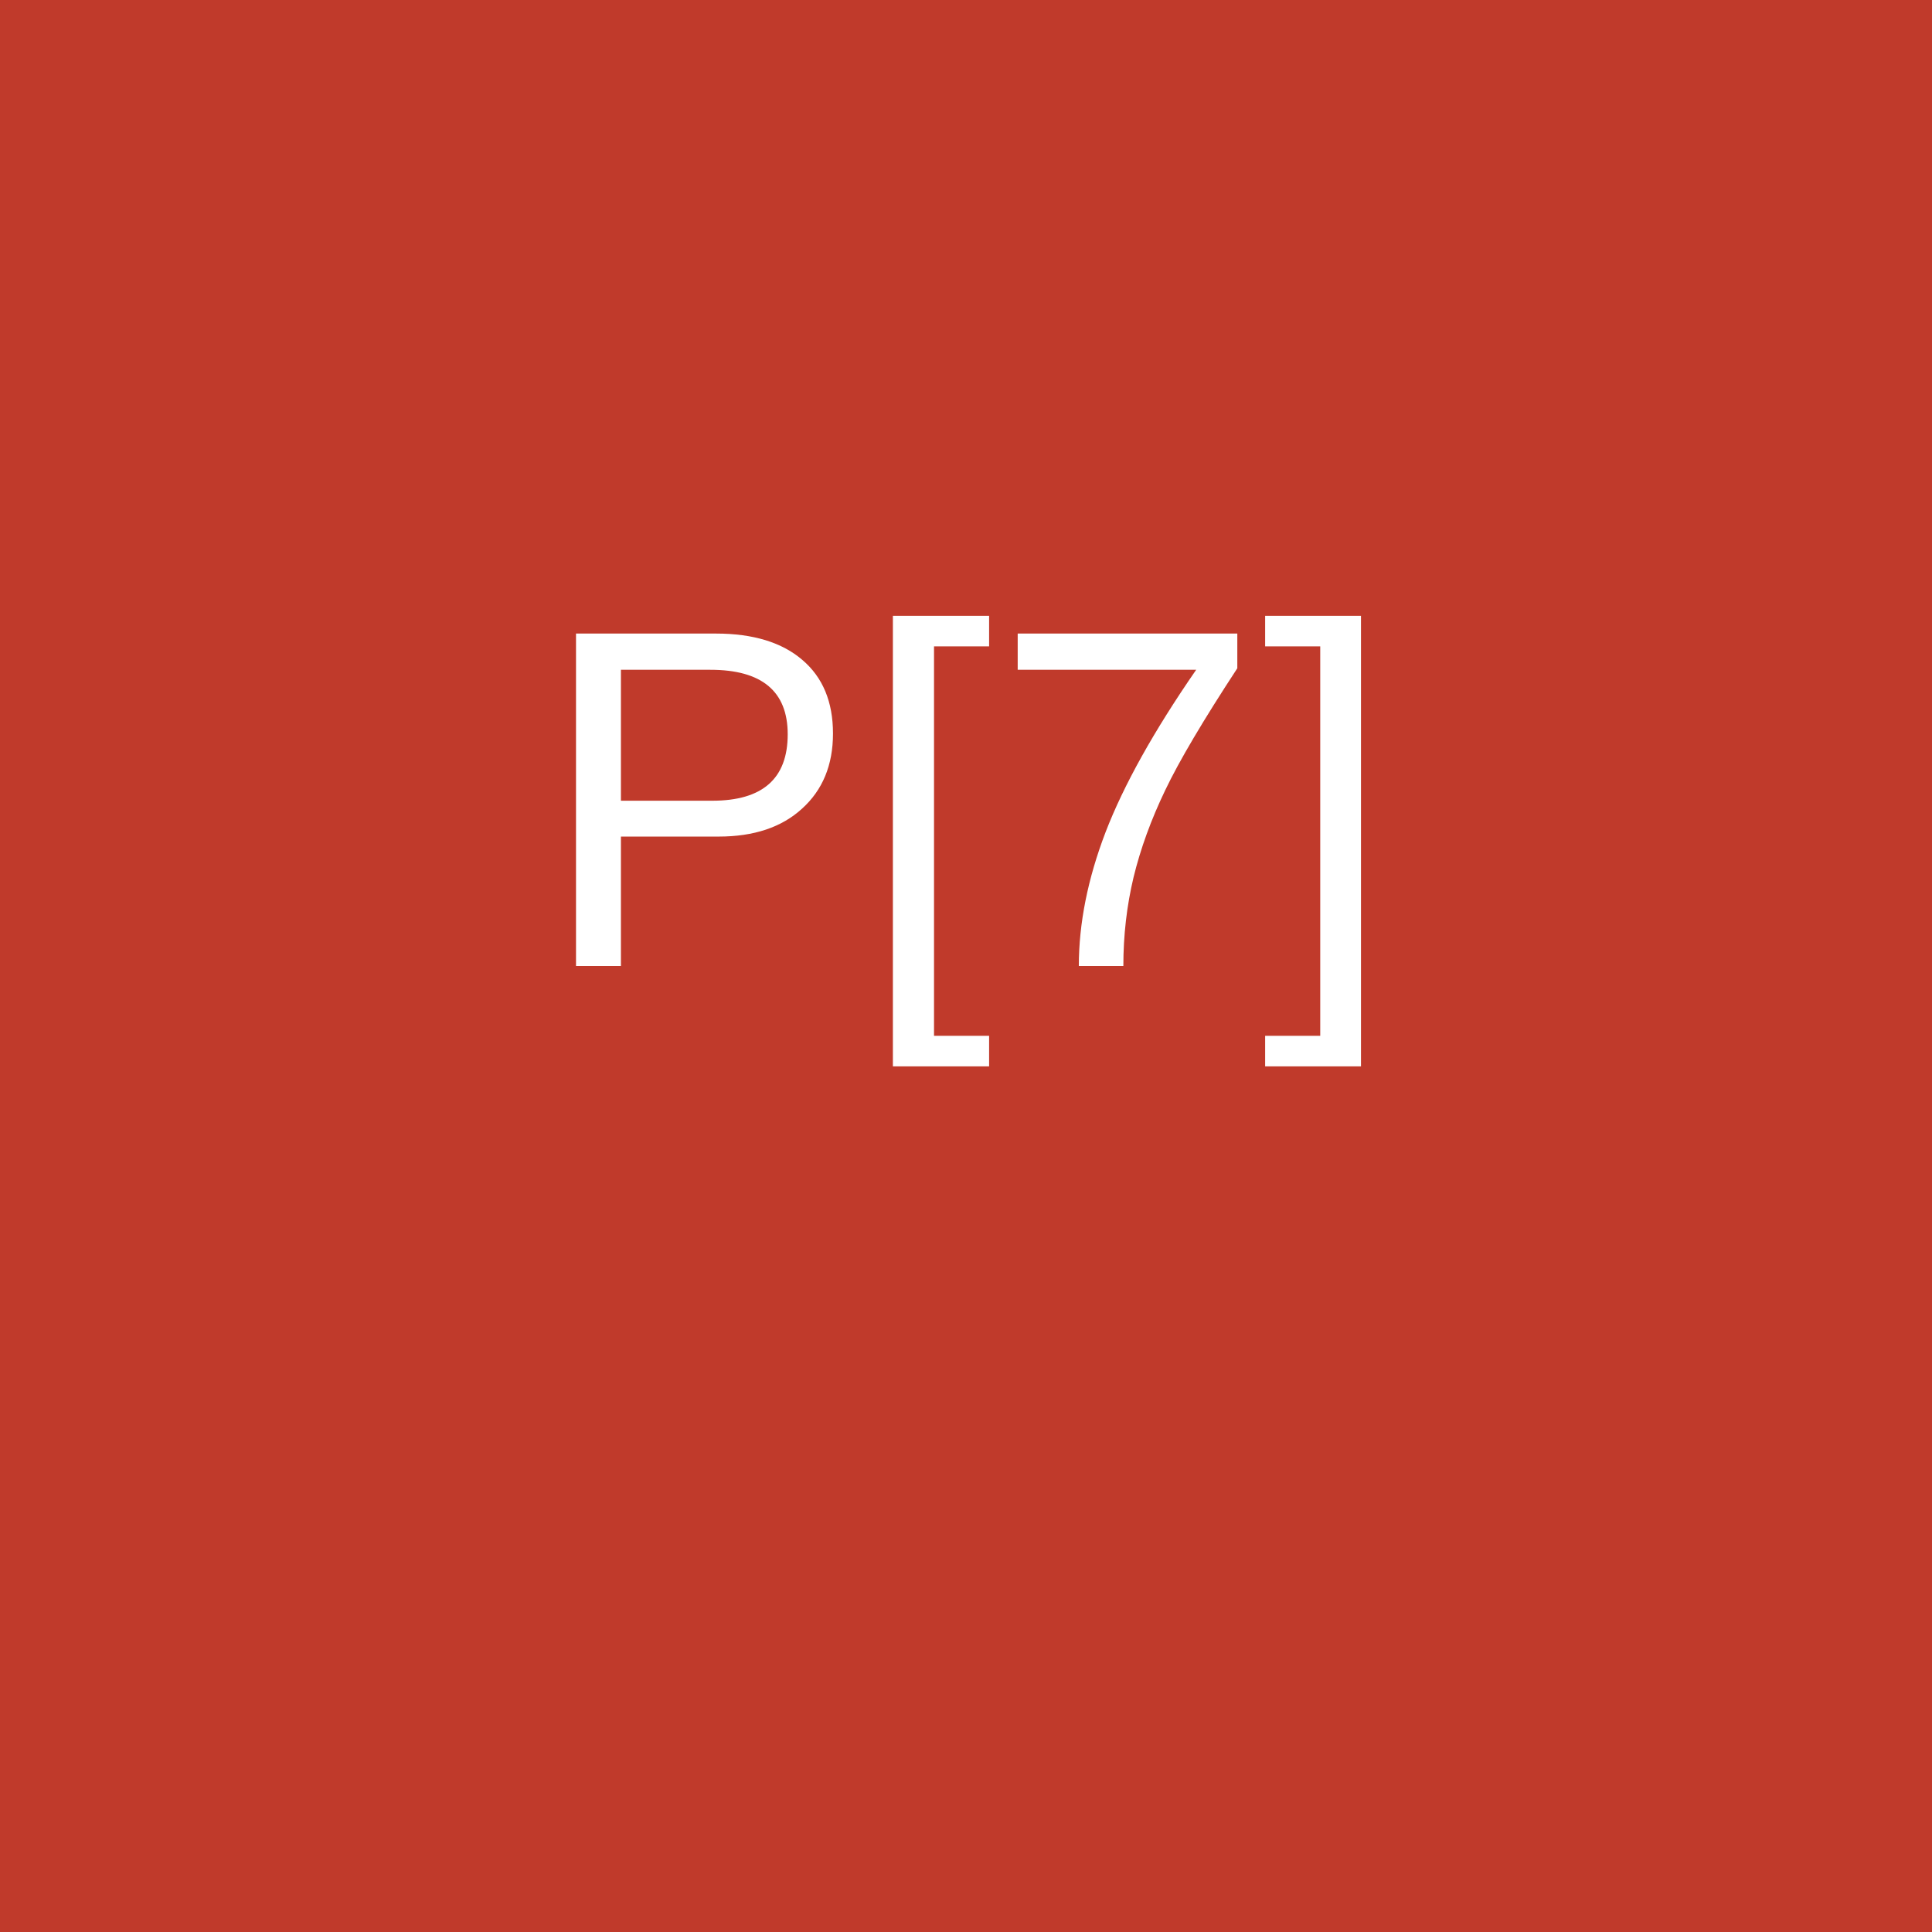
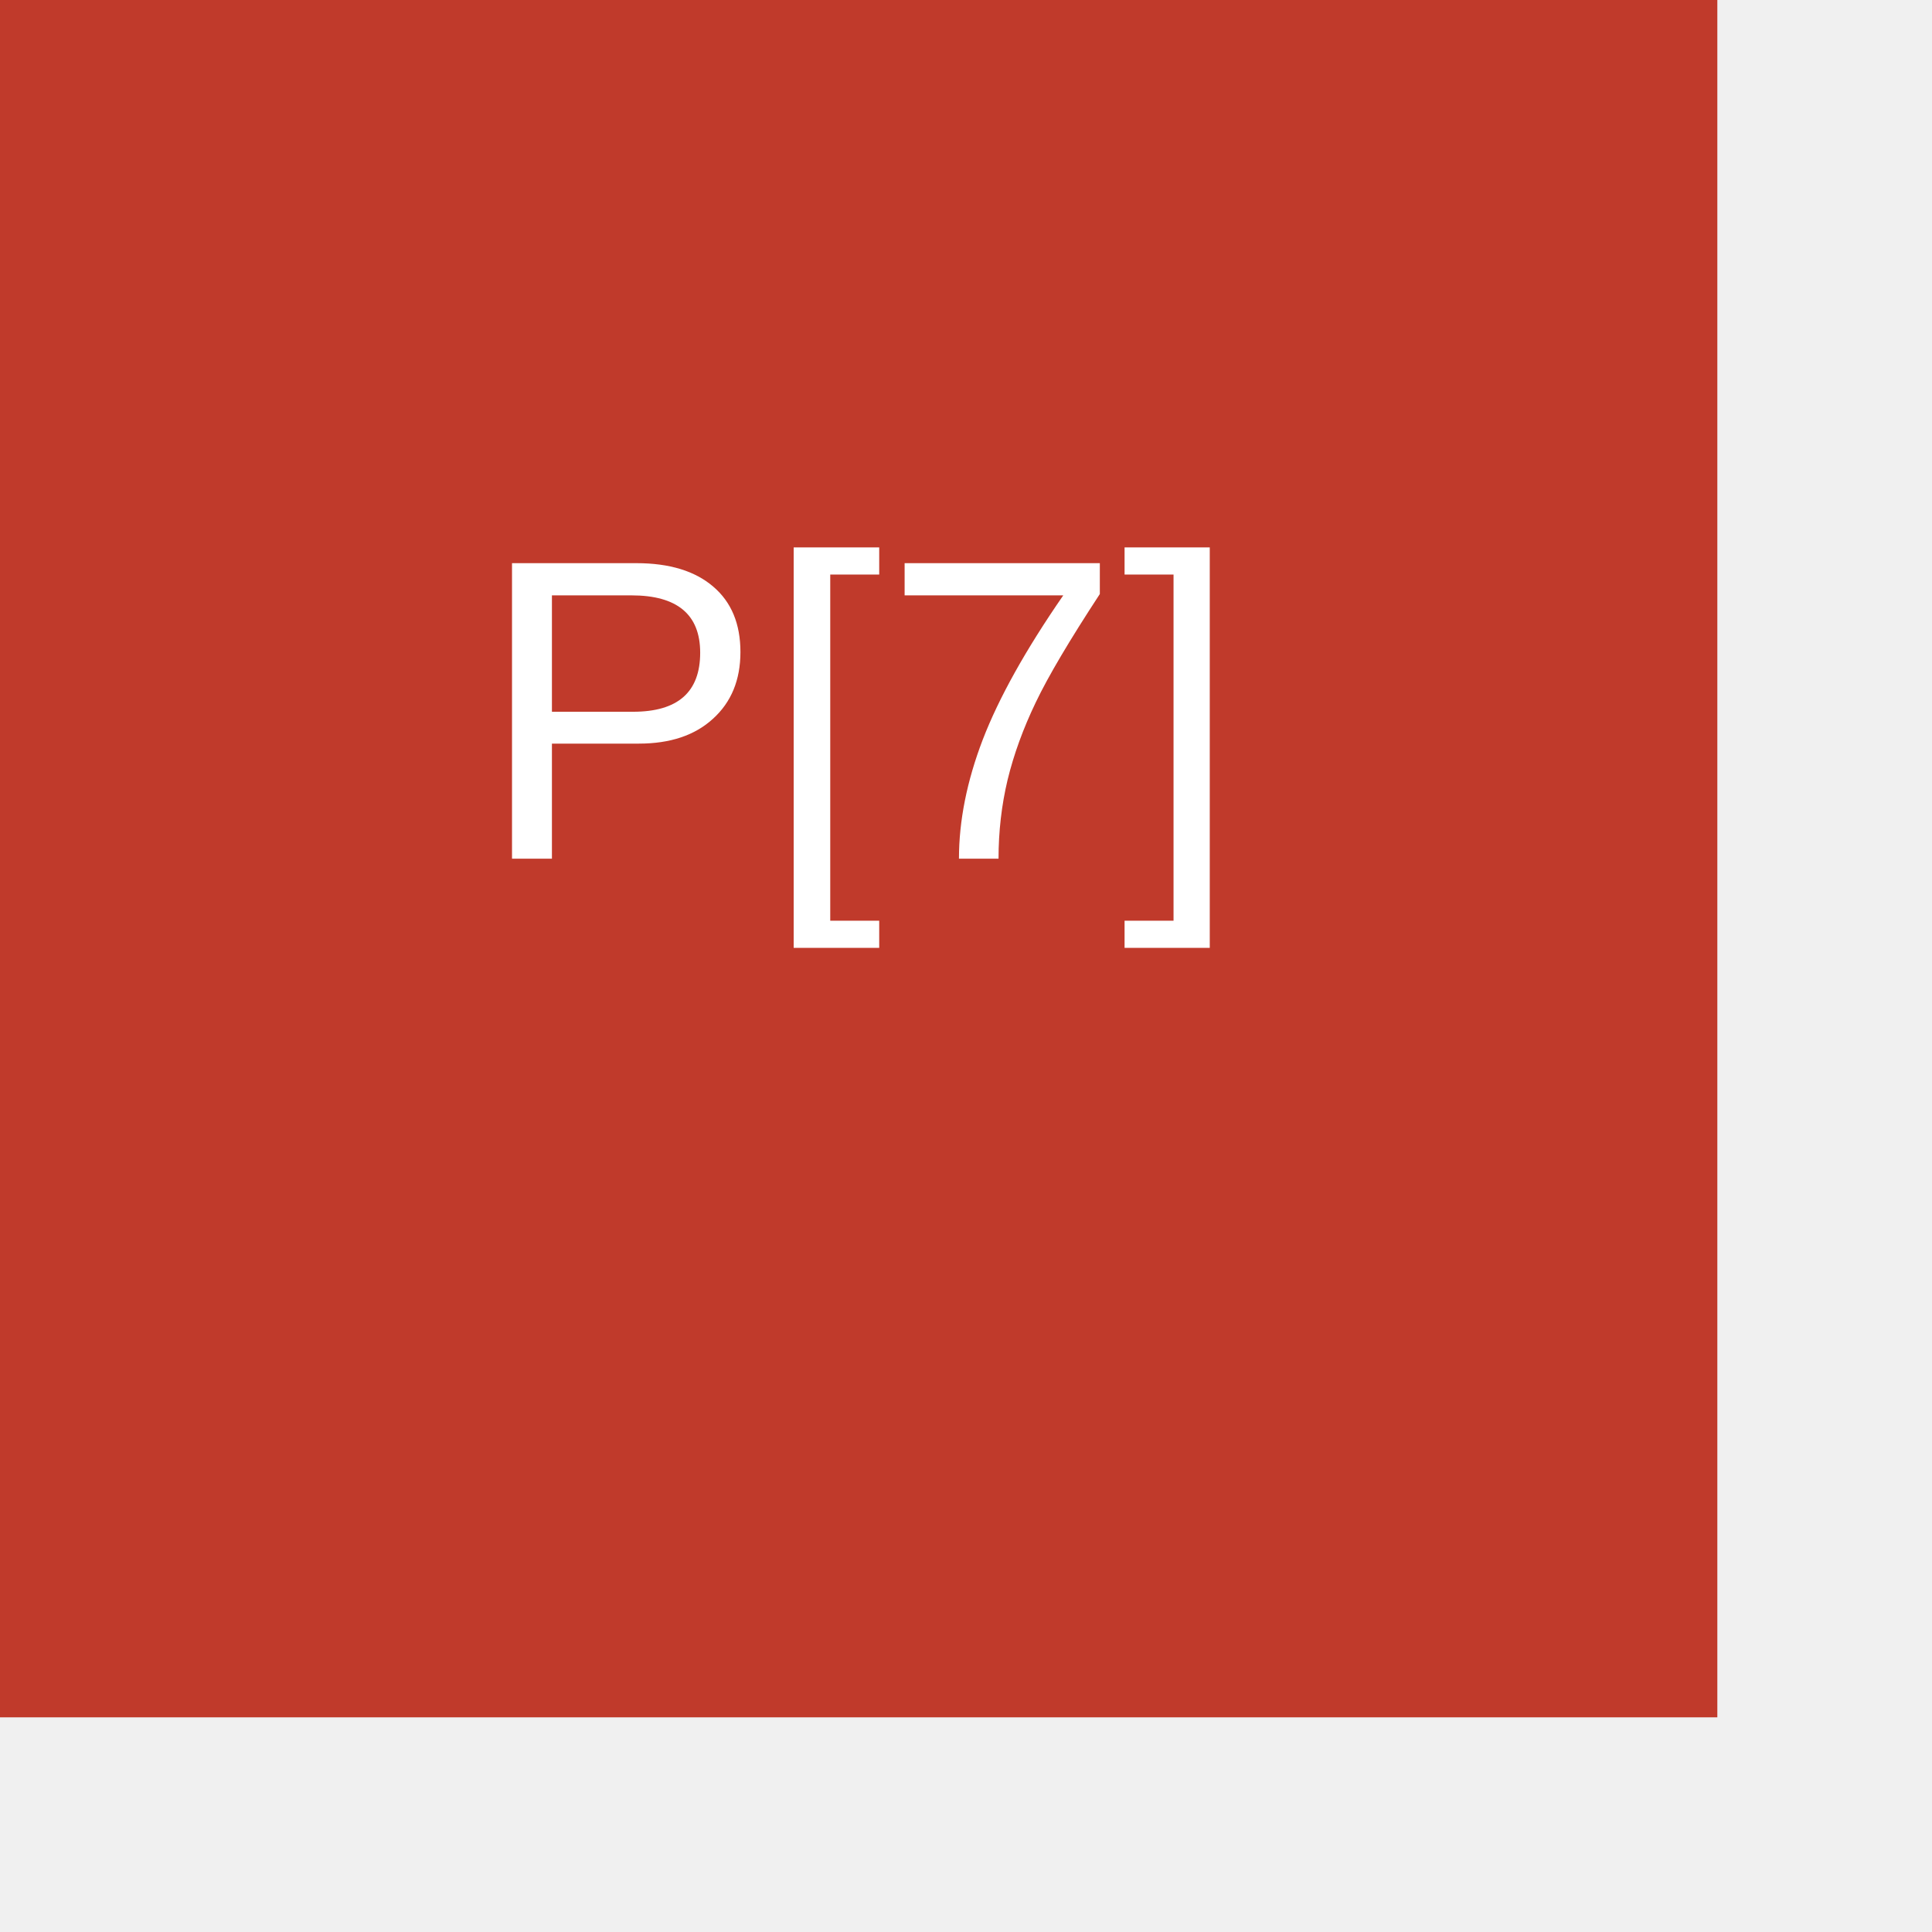
- <svg xmlns="http://www.w3.org/2000/svg" width="80" height="80" viewBox="0 0 80 80">
+ <svg xmlns="http://www.w3.org/2000/svg" width="90" height="90" viewBox="0 0 90 90">
  <rect width="80" height="80" fill="#c03a2b" />
-   <text x="50%" y="50%" font-family="Arial" font-size="20" fill="white" text-anchor="middle" alignment-baseline="middle">P[7]</text>
+   <text x="40" y="40" font-family="Arial" font-size="20" fill="white" text-anchor="middle" alignment-baseline="middle">P[7]</text>
</svg>
